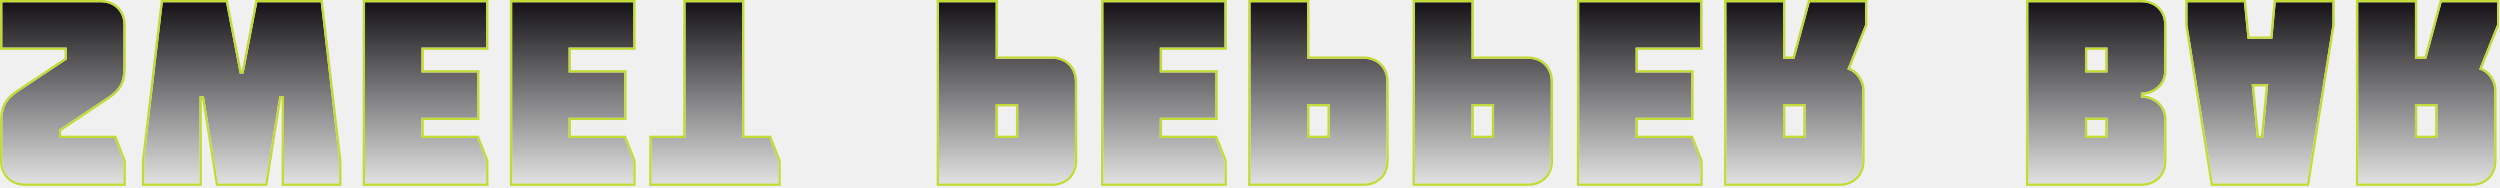
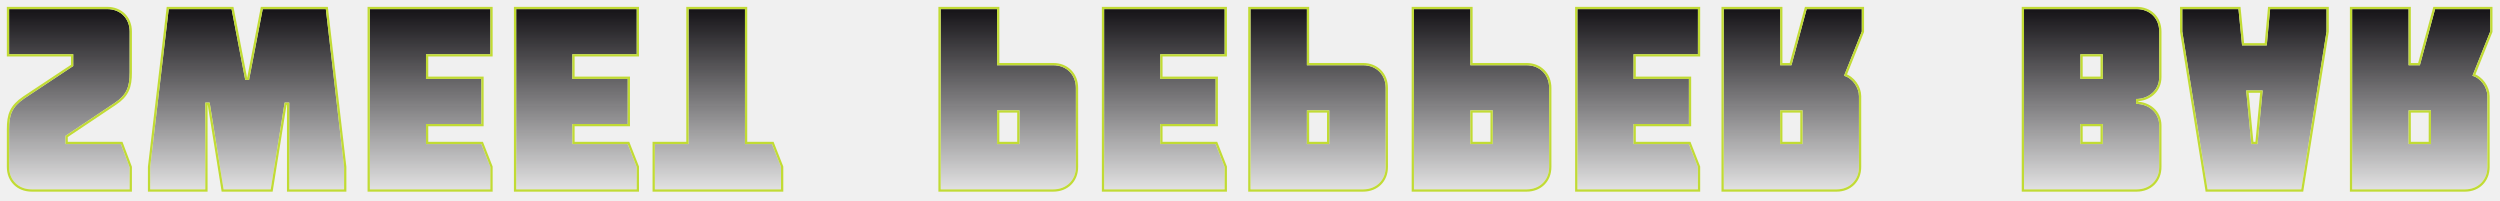
- <svg xmlns="http://www.w3.org/2000/svg" preserveAspectRatio="none" width="1091" height="82" viewBox="0 0 1091 82" fill="none">
-   <mask id="path-1-outside-1_2563_70819" maskUnits="userSpaceOnUse" x="-0.26" y="0" width="1091" height="82" fill="black">
-     <rect fill="white" x="-0.26" width="1091" height="82" />
+ <svg xmlns="http://www.w3.org/2000/svg" preserveAspectRatio="none" width="1097" height="88" viewBox="-3 -3 1097 88" fill="none">
+   <style>.sl{stroke-width:2px}@media (max-width:600px){.sl{stroke-width:2px}}</style>
+   <mask id="path-1-outside-1_2563_70819" maskUnits="userSpaceOnUse" x="-3" y="-3" width="1097" height="88" fill="black">
+     <rect fill="white" x="-3" y="-3" width="1097" height="88" />
    <path d="M7.667 40.211C2.243 43.94 1 47.33 1 53.658V70.269C1 76.032 5.068 80.1 10.944 80.1H53.884V70.382L50.042 60.212H25.747V56.596L47.217 42.245C52.641 38.629 53.884 35.126 53.884 28.798V10.831C53.884 5.068 49.816 1 44.053 1H1V20.775H29.137V25.973L7.667 40.211ZM95.108 80.1H115.787L121.889 42.019H123.923V80.1H147.992V70.269L139.969 1H112.284L106.295 32.075H104.6L98.611 1H71.039L62.903 70.269V80.1H87.085V42.019H89.006L95.108 80.1ZM212.173 1H159.289V80.1H212.173V70.269L208.218 60.212H183.923V51.398H208.218V31.623H183.923V20.775H212.173V1ZM276.393 1H223.509V80.1H276.393V70.269L272.438 60.212H248.143V51.398H272.438V31.623H248.143V20.775H276.393V1ZM299.142 60.212H284.339V80.1H339.709V70.269L335.754 60.212H323.889V1H299.142V60.212ZM434.516 60.212V45.409H444.347V60.212H434.516ZM459.15 25.634H434.516V1H409.769V80.1H459.15C465.026 80.1 469.094 76.032 469.094 70.269V35.578C469.094 29.815 465.026 25.634 459.15 25.634ZM534.377 1H481.493V80.1H534.377V70.269L530.422 60.212H506.127V51.398H530.422V31.623H506.127V20.775H534.377V1ZM570.46 60.212V45.409H580.291V60.212H570.46ZM595.094 25.634H570.46V1H545.713V80.1H595.094C600.97 80.1 605.038 76.032 605.038 70.269V35.578C605.038 29.815 600.97 25.634 595.094 25.634ZM642.184 60.212V45.409H652.015V60.212H642.184ZM666.818 25.634H642.184V1H617.437V80.1H666.818C672.694 80.1 676.762 76.032 676.762 70.269V35.578C676.762 29.815 672.694 25.634 666.818 25.634ZM742.045 1H689.161V80.1H742.045V70.269L738.09 60.212H713.795V51.398H738.09V31.623H713.795V20.775H742.045V1ZM787.96 60.212H778.129V45.409H787.96V60.212ZM753.382 80.1H802.876C808.639 80.1 812.707 76.032 812.707 70.269V39.194C812.707 35.465 809.882 31.284 806.153 30.267L813.95 10.831V1H789.768L783.101 25.634H778.129V1H753.382V80.1ZM909.88 31.623V20.775H919.711V31.623H909.88ZM919.711 51.398V60.212H909.88V51.398H919.711ZM934.514 1H885.133V80.1H934.514C940.39 80.1 944.458 76.032 944.458 70.269V52.076C944.458 46.313 939.712 42.584 934.288 42.584V40.437C939.712 40.437 944.458 36.708 944.458 30.832V10.831C944.458 5.068 940.39 1 934.514 1ZM982.621 36.708H989.853L987.593 60.212H984.881L982.621 36.708ZM965.671 80.1H1006.8L1017.88 10.831V1H993.13L991.661 16.933H980.813L979.231 1H954.597V10.831L965.671 80.1ZM1063.71 60.212H1053.88V45.409H1063.71V60.212ZM1029.13 80.1H1078.63C1084.39 80.1 1088.46 76.032 1088.46 70.269V39.194C1088.46 35.465 1085.63 31.284 1081.9 30.267L1089.7 10.831V1H1065.52L1058.85 25.634H1053.88V1H1029.13V80.1Z" />
  </mask>
  <path d="M7.667 40.211C2.243 43.94 1 47.33 1 53.658V70.269C1 76.032 5.068 80.1 10.944 80.1H53.884V70.382L50.042 60.212H25.747V56.596L47.217 42.245C52.641 38.629 53.884 35.126 53.884 28.798V10.831C53.884 5.068 49.816 1 44.053 1H1V20.775H29.137V25.973L7.667 40.211ZM95.108 80.1H115.787L121.889 42.019H123.923V80.1H147.992V70.269L139.969 1H112.284L106.295 32.075H104.6L98.611 1H71.039L62.903 70.269V80.1H87.085V42.019H89.006L95.108 80.1ZM212.173 1H159.289V80.1H212.173V70.269L208.218 60.212H183.923V51.398H208.218V31.623H183.923V20.775H212.173V1ZM276.393 1H223.509V80.1H276.393V70.269L272.438 60.212H248.143V51.398H272.438V31.623H248.143V20.775H276.393V1ZM299.142 60.212H284.339V80.1H339.709V70.269L335.754 60.212H323.889V1H299.142V60.212ZM434.516 60.212V45.409H444.347V60.212H434.516ZM459.15 25.634H434.516V1H409.769V80.1H459.15C465.026 80.1 469.094 76.032 469.094 70.269V35.578C469.094 29.815 465.026 25.634 459.15 25.634ZM534.377 1H481.493V80.1H534.377V70.269L530.422 60.212H506.127V51.398H530.422V31.623H506.127V20.775H534.377V1ZM570.46 60.212V45.409H580.291V60.212H570.46ZM595.094 25.634H570.46V1H545.713V80.1H595.094C600.97 80.1 605.038 76.032 605.038 70.269V35.578C605.038 29.815 600.97 25.634 595.094 25.634ZM642.184 60.212V45.409H652.015V60.212H642.184ZM666.818 25.634H642.184V1H617.437V80.1H666.818C672.694 80.1 676.762 76.032 676.762 70.269V35.578C676.762 29.815 672.694 25.634 666.818 25.634ZM742.045 1H689.161V80.1H742.045V70.269L738.09 60.212H713.795V51.398H738.09V31.623H713.795V20.775H742.045V1ZM787.96 60.212H778.129V45.409H787.96V60.212ZM753.382 80.1H802.876C808.639 80.1 812.707 76.032 812.707 70.269V39.194C812.707 35.465 809.882 31.284 806.153 30.267L813.95 10.831V1H789.768L783.101 25.634H778.129V1H753.382V80.1ZM909.88 31.623V20.775H919.711V31.623H909.88ZM919.711 51.398V60.212H909.88V51.398H919.711ZM934.514 1H885.133V80.1H934.514C940.39 80.1 944.458 76.032 944.458 70.269V52.076C944.458 46.313 939.712 42.584 934.288 42.584V40.437C939.712 40.437 944.458 36.708 944.458 30.832V10.831C944.458 5.068 940.39 1 934.514 1ZM982.621 36.708H989.853L987.593 60.212H984.881L982.621 36.708ZM965.671 80.1H1006.8L1017.88 10.831V1H993.13L991.661 16.933H980.813L979.231 1H954.597V10.831L965.671 80.1ZM1063.71 60.212H1053.88V45.409H1063.71V60.212ZM1029.13 80.1H1078.63C1084.39 80.1 1088.46 76.032 1088.46 70.269V39.194C1088.46 35.465 1085.63 31.284 1081.9 30.267L1089.7 10.831V1H1065.52L1058.85 25.634H1053.88V1H1029.13V80.1Z" fill="url(#paint0_linear_2563_70819)" />
-   <path d="M7.667 40.211L7.101 39.387L7.108 39.382L7.115 39.378L7.667 40.211ZM53.884 80.1H54.884V81.1H53.884V80.1ZM53.884 70.382L54.82 70.029L54.884 70.199V70.382H53.884ZM50.042 60.212V59.212H50.733L50.978 59.859L50.042 60.212ZM25.747 60.212V61.212H24.747V60.212H25.747ZM25.747 56.596H24.747V56.062L25.192 55.765L25.747 56.596ZM47.217 42.245L46.661 41.414L46.663 41.413L47.217 42.245ZM1 1H0V0H1V1ZM1 20.775V21.775H0V20.775H1ZM29.137 20.775V19.775H30.137V20.775H29.137ZM29.137 25.973H30.137V26.51L29.69 26.806L29.137 25.973ZM7.667 40.211L8.234 41.035C5.609 42.84 4.093 44.495 3.205 46.385C2.31 48.291 2 50.545 2 53.658H1H0C0 50.443 0.312 47.838 1.395 45.535C2.484 43.215 4.301 41.312 7.101 39.387L7.667 40.211ZM1 53.658H2V70.269H1H0V53.658H1ZM1 70.269H2C2 72.909 2.928 75.103 4.473 76.636C6.019 78.169 8.243 79.1 10.944 79.1V80.1V81.1C7.77 81.1 5.022 79.997 3.064 78.056C1.107 76.114 0 73.392 0 70.269H1ZM10.944 80.1V79.1H53.884V80.1V81.1H10.944V80.1ZM53.884 80.1H52.884V70.382H53.884H54.884V80.1H53.884ZM53.884 70.382L52.949 70.735L49.107 60.565L50.042 60.212L50.978 59.859L54.82 70.029L53.884 70.382ZM50.042 60.212V61.212H25.747V60.212V59.212H50.042V60.212ZM25.747 60.212H24.747V56.596H25.747H26.747V60.212H25.747ZM25.747 56.596L25.192 55.765L46.661 41.414L47.217 42.245L47.773 43.076L26.303 57.427L25.747 56.596ZM47.217 42.245L46.663 41.413C49.278 39.67 50.791 38.017 51.679 36.116C52.575 34.195 52.884 31.912 52.884 28.798H53.884H54.884C54.884 32.012 54.572 34.645 53.491 36.961C52.401 39.298 50.581 41.204 47.772 43.077L47.217 42.245ZM53.884 28.798H52.884V10.831H53.884H54.884V28.798H53.884ZM53.884 10.831H52.884C52.884 8.191 51.957 5.995 50.423 4.461C48.889 2.928 46.693 2 44.053 2V1V0C47.176 0 49.896 1.106 51.837 3.047C53.778 4.988 54.884 7.708 54.884 10.831H53.884ZM44.053 1V2H1V1V0H44.053V1ZM1 1H2V20.775H1H0V1H1ZM1 20.775V19.775H29.137V20.775V21.775H1V20.775ZM29.137 20.775H30.137V25.973H29.137H28.137V20.775H29.137ZM29.137 25.973L29.69 26.806L8.22 41.044L7.667 40.211L7.115 39.378L28.585 25.14L29.137 25.973ZM95.108 80.1V81.1H94.255L94.121 80.258L95.108 80.1ZM115.787 80.1L116.774 80.258L116.64 81.1H115.787V80.1ZM121.889 42.019L120.902 41.861L121.037 41.019H121.889V42.019ZM123.923 42.019V41.019H124.923V42.019H123.923ZM123.923 80.1V81.1H122.923V80.1H123.923ZM147.992 80.1H148.992V81.1H147.992V80.1ZM147.992 70.269L148.985 70.154L148.992 70.211V70.269H147.992ZM139.969 1V0H140.86L140.962 0.885L139.969 1ZM112.284 1L111.302 0.811L111.458 0H112.284V1ZM106.295 32.075L107.277 32.264L107.121 33.075H106.295V32.075ZM104.6 32.075V33.075H103.774L103.618 32.264L104.6 32.075ZM98.611 1V0H99.437L99.593 0.811L98.611 1ZM71.039 1L70.046 0.883L70.15 0H71.039V1ZM62.903 70.269H61.903V70.21L61.91 70.152L62.903 70.269ZM62.903 80.1V81.1H61.903V80.1H62.903ZM87.085 80.1H88.085V81.1H87.085V80.1ZM87.085 42.019H86.085V41.019H87.085V42.019ZM89.006 42.019V41.019H89.859L89.993 41.861L89.006 42.019ZM95.108 80.1V79.1H115.787V80.1V81.1H95.108V80.1ZM115.787 80.1L114.8 79.942L120.902 41.861L121.889 42.019L122.876 42.177L116.774 80.258L115.787 80.1ZM121.889 42.019V41.019H123.923V42.019V43.019H121.889V42.019ZM123.923 42.019H124.923V80.1H123.923H122.923V42.019H123.923ZM123.923 80.1V79.1H147.992V80.1V81.1H123.923V80.1ZM147.992 80.1H146.992V70.269H147.992H148.992V80.1H147.992ZM147.992 70.269L146.999 70.384L138.976 1.115L139.969 1L140.962 0.885L148.985 70.154L147.992 70.269ZM139.969 1V2H112.284V1V0H139.969V1ZM112.284 1L113.266 1.189L107.277 32.264L106.295 32.075L105.313 31.886L111.302 0.811L112.284 1ZM106.295 32.075V33.075H104.6V32.075V31.075H106.295V32.075ZM104.6 32.075L103.618 32.264L97.629 1.189L98.611 1L99.593 0.811L105.582 31.886L104.6 32.075ZM98.611 1V2H71.039V1V0H98.611V1ZM71.039 1L72.032 1.117L63.896 70.386L62.903 70.269L61.91 70.152L70.046 0.883L71.039 1ZM62.903 70.269H63.903V80.1H62.903H61.903V70.269H62.903ZM62.903 80.1V79.1H87.085V80.1V81.1H62.903V80.1ZM87.085 80.1H86.085V42.019H87.085H88.085V80.1H87.085ZM87.085 42.019V41.019H89.006V42.019V43.019H87.085V42.019ZM89.006 42.019L89.993 41.861L96.096 79.942L95.108 80.1L94.121 80.258L88.019 42.177L89.006 42.019ZM212.173 1V0H213.173V1H212.173ZM159.289 1H158.289V0H159.289V1ZM159.289 80.1V81.1H158.289V80.1H159.289ZM212.173 80.1H213.173V81.1H212.173V80.1ZM212.173 70.269L213.103 69.903L213.173 70.079V70.269H212.173ZM208.218 60.212V59.212H208.899L209.148 59.846L208.218 60.212ZM183.923 60.212V61.212H182.923V60.212H183.923ZM183.923 51.398H182.923V50.398H183.923V51.398ZM208.218 51.398H209.218V52.398H208.218V51.398ZM208.218 31.623V30.623H209.218V31.623H208.218ZM183.923 31.623V32.623H182.923V31.623H183.923ZM183.923 20.775H182.923V19.775H183.923V20.775ZM212.173 20.775H213.173V21.775H212.173V20.775ZM212.173 1V2H159.289V1V0H212.173V1ZM159.289 1H160.289V80.1H159.289H158.289V1H159.289ZM159.289 80.1V79.1H212.173V80.1V81.1H159.289V80.1ZM212.173 80.1H211.173V70.269H212.173H213.173V80.1H212.173ZM212.173 70.269L211.242 70.635L207.287 60.578L208.218 60.212L209.148 59.846L213.103 69.903L212.173 70.269ZM208.218 60.212V61.212H183.923V60.212V59.212H208.218V60.212ZM183.923 60.212H182.923V51.398H183.923H184.923V60.212H183.923ZM183.923 51.398V50.398H208.218V51.398V52.398H183.923V51.398ZM208.218 51.398H207.218V31.623H208.218H209.218V51.398H208.218ZM208.218 31.623V32.623H183.923V31.623V30.623H208.218V31.623ZM183.923 31.623H182.923V20.775H183.923H184.923V31.623H183.923ZM183.923 20.775V19.775H212.173V20.775V21.775H183.923V20.775ZM212.173 20.775H211.173V1H212.173H213.173V20.775H212.173ZM276.393 1V0H277.393V1H276.393ZM223.509 1H222.509V0H223.509V1ZM223.509 80.1V81.1H222.509V80.1H223.509ZM276.393 80.1H277.393V81.1H276.393V80.1ZM276.393 70.269L277.323 69.903L277.393 70.079V70.269H276.393ZM272.438 60.212V59.212H273.119L273.368 59.846L272.438 60.212ZM248.143 60.212V61.212H247.143V60.212H248.143ZM248.143 51.398H247.143V50.398H248.143V51.398ZM272.438 51.398H273.438V52.398H272.438V51.398ZM272.438 31.623V30.623H273.438V31.623H272.438ZM248.143 31.623V32.623H247.143V31.623H248.143ZM248.143 20.775H247.143V19.775H248.143V20.775ZM276.393 20.775H277.393V21.775H276.393V20.775ZM276.393 1V2H223.509V1V0H276.393V1ZM223.509 1H224.509V80.1H223.509H222.509V1H223.509ZM223.509 80.1V79.1H276.393V80.1V81.1H223.509V80.1ZM276.393 80.1H275.393V70.269H276.393H277.393V80.1H276.393ZM276.393 70.269L275.462 70.635L271.507 60.578L272.438 60.212L273.368 59.846L277.323 69.903L276.393 70.269ZM272.438 60.212V61.212H248.143V60.212V59.212H272.438V60.212ZM248.143 60.212H247.143V51.398H248.143H249.143V60.212H248.143ZM248.143 51.398V50.398H272.438V51.398V52.398H248.143V51.398ZM272.438 51.398H271.438V31.623H272.438H273.438V51.398H272.438ZM272.438 31.623V32.623H248.143V31.623V30.623H272.438V31.623ZM248.143 31.623H247.143V20.775H248.143H249.143V31.623H248.143ZM248.143 20.775V19.775H276.393V20.775V21.775H248.143V20.775ZM276.393 20.775H275.393V1H276.393H277.393V20.775H276.393ZM299.142 60.212H300.142V61.212H299.142V60.212ZM284.339 60.212H283.339V59.212H284.339V60.212ZM284.339 80.1V81.1H283.339V80.1H284.339ZM339.709 80.1H340.709V81.1H339.709V80.1ZM339.709 70.269L340.64 69.903L340.709 70.079V70.269H339.709ZM335.754 60.212V59.212H336.435L336.685 59.846L335.754 60.212ZM323.889 60.212V61.212H322.889V60.212H323.889ZM323.889 1V0H324.889V1H323.889ZM299.142 1H298.142V0H299.142V1ZM299.142 60.212V61.212H284.339V60.212V59.212H299.142V60.212ZM284.339 60.212H285.339V80.1H284.339H283.339V60.212H284.339ZM284.339 80.1V79.1H339.709V80.1V81.1H284.339V80.1ZM339.709 80.1H338.709V70.269H339.709H340.709V80.1H339.709ZM339.709 70.269L338.778 70.635L334.823 60.578L335.754 60.212L336.685 59.846L340.64 69.903L339.709 70.269ZM335.754 60.212V61.212H323.889V60.212V59.212H335.754V60.212ZM323.889 60.212H322.889V1H323.889H324.889V60.212H323.889ZM323.889 1V2H299.142V1V0H323.889V1ZM299.142 1H300.142V60.212H299.142H298.142V1H299.142ZM434.516 60.212V61.212H433.516V60.212H434.516ZM434.516 45.409H433.516V44.409H434.516V45.409ZM444.347 45.409V44.409H445.347V45.409H444.347ZM444.347 60.212H445.347V61.212H444.347V60.212ZM434.516 25.634V26.634H433.516V25.634H434.516ZM434.516 1V0H435.516V1H434.516ZM409.769 1H408.769V0H409.769V1ZM409.769 80.1V81.1H408.769V80.1H409.769ZM434.516 60.212H433.516V45.409H434.516H435.516V60.212H434.516ZM434.516 45.409V44.409H444.347V45.409V46.409H434.516V45.409ZM444.347 45.409H445.347V60.212H444.347H443.347V45.409H444.347ZM444.347 60.212V61.212H434.516V60.212V59.212H444.347V60.212ZM459.15 25.634V26.634H434.516V25.634V24.634H459.15V25.634ZM434.516 25.634H433.516V1H434.516H435.516V25.634H434.516ZM434.516 1V2H409.769V1V0H434.516V1ZM409.769 1H410.769V80.1H409.769H408.769V1H409.769ZM409.769 80.1V79.1H459.15V80.1V81.1H409.769V80.1ZM459.15 80.1V79.1C461.851 79.1 464.076 78.169 465.621 76.636C467.167 75.103 468.094 72.909 468.094 70.269H469.094H470.094C470.094 73.392 468.987 76.114 467.03 78.056C465.072 79.997 462.324 81.1 459.15 81.1V80.1ZM469.094 70.269H468.094V35.578H469.094H470.094V70.269H469.094ZM469.094 35.578H468.094C468.094 32.937 467.165 30.712 465.615 29.149C464.067 27.588 461.843 26.634 459.15 26.634V25.634V24.634C462.333 24.634 465.081 25.771 467.035 27.741C468.988 29.709 470.094 32.456 470.094 35.578H469.094ZM534.377 1V0H535.377V1H534.377ZM481.493 1H480.493V0H481.493V1ZM481.493 80.1V81.1H480.493V80.1H481.493ZM534.377 80.1H535.377V81.1H534.377V80.1ZM534.377 70.269L535.308 69.903L535.377 70.079V70.269H534.377ZM530.422 60.212V59.212H531.103L531.353 59.846L530.422 60.212ZM506.127 60.212V61.212H505.127V60.212H506.127ZM506.127 51.398H505.127V50.398H506.127V51.398ZM530.422 51.398H531.422V52.398H530.422V51.398ZM530.422 31.623V30.623H531.422V31.623H530.422ZM506.127 31.623V32.623H505.127V31.623H506.127ZM506.127 20.775H505.127V19.775H506.127V20.775ZM534.377 20.775H535.377V21.775H534.377V20.775ZM534.377 1V2H481.493V1V0H534.377V1ZM481.493 1H482.493V80.1H481.493H480.493V1H481.493ZM481.493 80.1V79.1H534.377V80.1V81.1H481.493V80.1ZM534.377 80.1H533.377V70.269H534.377H535.377V80.1H534.377ZM534.377 70.269L533.446 70.635L529.491 60.578L530.422 60.212L531.353 59.846L535.308 69.903L534.377 70.269ZM530.422 60.212V61.212H506.127V60.212V59.212H530.422V60.212ZM506.127 60.212H505.127V51.398H506.127H507.127V60.212H506.127ZM506.127 51.398V50.398H530.422V51.398V52.398H506.127V51.398ZM530.422 51.398H529.422V31.623H530.422H531.422V51.398H530.422ZM530.422 31.623V32.623H506.127V31.623V30.623H530.422V31.623ZM506.127 31.623H505.127V20.775H506.127H507.127V31.623H506.127ZM506.127 20.775V19.775H534.377V20.775V21.775H506.127V20.775ZM534.377 20.775H533.377V1H534.377H535.377V20.775H534.377ZM570.46 60.212V61.212H569.46V60.212H570.46ZM570.46 45.409H569.46V44.409H570.46V45.409ZM580.291 45.409V44.409H581.291V45.409H580.291ZM580.291 60.212H581.291V61.212H580.291V60.212ZM570.46 25.634V26.634H569.46V25.634H570.46ZM570.46 1V0H571.46V1H570.46ZM545.713 1H544.713V0H545.713V1ZM545.713 80.1V81.1H544.713V80.1H545.713ZM570.46 60.212H569.46V45.409H570.46H571.46V60.212H570.46ZM570.46 45.409V44.409H580.291V45.409V46.409H570.46V45.409ZM580.291 45.409H581.291V60.212H580.291H579.291V45.409H580.291ZM580.291 60.212V61.212H570.46V60.212V59.212H580.291V60.212ZM595.094 25.634V26.634H570.46V25.634V24.634H595.094V25.634ZM570.46 25.634H569.46V1H570.46H571.46V25.634H570.46ZM570.46 1V2H545.713V1V0H570.46V1ZM545.713 1H546.713V80.1H545.713H544.713V1H545.713ZM545.713 80.1V79.1H595.094V80.1V81.1H545.713V80.1ZM595.094 80.1V79.1C597.796 79.1 600.02 78.169 601.565 76.636C603.111 75.103 604.038 72.909 604.038 70.269H605.038H606.038C606.038 73.392 604.932 76.114 602.974 78.056C601.017 79.997 598.269 81.1 595.094 81.1V80.1ZM605.038 70.269H604.038V35.578H605.038H606.038V70.269H605.038ZM605.038 35.578H604.038C604.038 32.937 603.11 30.712 601.56 29.149C600.011 27.588 597.788 26.634 595.094 26.634V25.634V24.634C598.277 24.634 601.025 25.771 602.98 27.741C604.933 29.709 606.038 32.456 606.038 35.578H605.038ZM642.184 60.212V61.212H641.184V60.212H642.184ZM642.184 45.409H641.184V44.409H642.184V45.409ZM652.015 45.409V44.409H653.015V45.409H652.015ZM652.015 60.212H653.015V61.212H652.015V60.212ZM642.184 25.634V26.634H641.184V25.634H642.184ZM642.184 1V0H643.184V1H642.184ZM617.437 1H616.437V0H617.437V1ZM617.437 80.1V81.1H616.437V80.1H617.437ZM642.184 60.212H641.184V45.409H642.184H643.184V60.212H642.184ZM642.184 45.409V44.409H652.015V45.409V46.409H642.184V45.409ZM652.015 45.409H653.015V60.212H652.015H651.015V45.409H652.015ZM652.015 60.212V61.212H642.184V60.212V59.212H652.015V60.212ZM666.818 25.634V26.634H642.184V25.634V24.634H666.818V25.634ZM642.184 25.634H641.184V1H642.184H643.184V25.634H642.184ZM642.184 1V2H617.437V1V0H642.184V1ZM617.437 1H618.437V80.1H617.437H616.437V1H617.437ZM617.437 80.1V79.1H666.818V80.1V81.1H617.437V80.1ZM666.818 80.1V79.1C669.52 79.1 671.744 78.169 673.29 76.636C674.835 75.103 675.762 72.909 675.762 70.269H676.762H677.762C677.762 73.392 676.656 76.114 674.698 78.056C672.741 79.997 669.993 81.1 666.818 81.1V80.1ZM676.762 70.269H675.762V35.578H676.762H677.762V70.269H676.762ZM676.762 35.578H675.762C675.762 32.937 674.834 30.712 673.284 29.149C671.735 27.588 669.512 26.634 666.818 26.634V25.634V24.634C670.001 24.634 672.75 25.771 674.704 27.741C676.657 29.709 677.762 32.456 677.762 35.578H676.762ZM742.045 1V0H743.045V1H742.045ZM689.161 1H688.161V0H689.161V1ZM689.161 80.1V81.1H688.161V80.1H689.161ZM742.045 80.1H743.045V81.1H742.045V80.1ZM742.045 70.269L742.976 69.903L743.045 70.079V70.269H742.045ZM738.09 60.212V59.212H738.772L739.021 59.846L738.09 60.212ZM713.795 60.212V61.212H712.795V60.212H713.795ZM713.795 51.398H712.795V50.398H713.795V51.398ZM738.09 51.398H739.09V52.398H738.09V51.398ZM738.09 31.623V30.623H739.09V31.623H738.09ZM713.795 31.623V32.623H712.795V31.623H713.795ZM713.795 20.775H712.795V19.775H713.795V20.775ZM742.045 20.775H743.045V21.775H742.045V20.775ZM742.045 1V2H689.161V1V0H742.045V1ZM689.161 1H690.161V80.1H689.161H688.161V1H689.161ZM689.161 80.1V79.1H742.045V80.1V81.1H689.161V80.1ZM742.045 80.1H741.045V70.269H742.045H743.045V80.1H742.045ZM742.045 70.269L741.115 70.635L737.16 60.578L738.09 60.212L739.021 59.846L742.976 69.903L742.045 70.269ZM738.09 60.212V61.212H713.795V60.212V59.212H738.09V60.212ZM713.795 60.212H712.795V51.398H713.795H714.795V60.212H713.795ZM713.795 51.398V50.398H738.09V51.398V52.398H713.795V51.398ZM738.09 51.398H737.09V31.623H738.09H739.09V51.398H738.09ZM738.09 31.623V32.623H713.795V31.623V30.623H738.09V31.623ZM713.795 31.623H712.795V20.775H713.795H714.795V31.623H713.795ZM713.795 20.775V19.775H742.045V20.775V21.775H713.795V20.775ZM742.045 20.775H741.045V1H742.045H743.045V20.775H742.045ZM787.96 60.212H788.96V61.212H787.96V60.212ZM778.129 60.212V61.212H777.129V60.212H778.129ZM778.129 45.409H777.129V44.409H778.129V45.409ZM787.96 45.409V44.409H788.96V45.409H787.96ZM753.382 80.1V81.1H752.382V80.1H753.382ZM806.153 30.267L805.889 31.232L804.807 30.936L805.224 29.895L806.153 30.267ZM813.95 10.831H814.95V11.024L814.878 11.203L813.95 10.831ZM813.95 1V0H814.95V1H813.95ZM789.768 1L788.802 0.739L789.002 0H789.768V1ZM783.101 25.634L784.066 25.895L783.866 26.634H783.101V25.634ZM778.129 25.634V26.634H777.129V25.634H778.129ZM778.129 1V0H779.129V1H778.129ZM753.382 1H752.382V0H753.382V1ZM787.96 60.212V61.212H778.129V60.212V59.212H787.96V60.212ZM778.129 60.212H777.129V45.409H778.129H779.129V60.212H778.129ZM778.129 45.409V44.409H787.96V45.409V46.409H778.129V45.409ZM787.96 45.409H788.96V60.212H787.96H786.96V45.409H787.96ZM753.382 80.1V79.1H802.876V80.1V81.1H753.382V80.1ZM802.876 80.1V79.1C805.515 79.1 807.711 78.172 809.245 76.638C810.779 75.105 811.707 72.909 811.707 70.269H812.707H813.707C813.707 73.392 812.6 76.112 810.659 78.053C808.718 79.994 805.999 81.1 802.876 81.1V80.1ZM812.707 70.269H811.707V39.194H812.707H813.707V70.269H812.707ZM812.707 39.194H811.707C811.707 37.569 811.085 35.791 810.015 34.295C808.945 32.8 807.485 31.667 805.889 31.232L806.153 30.267L806.416 29.302C808.549 29.884 810.367 31.35 811.641 33.132C812.916 34.913 813.707 37.09 813.707 39.194H812.707ZM806.153 30.267L805.224 29.895L813.021 10.459L813.95 10.831L814.878 11.203L807.081 30.639L806.153 30.267ZM813.95 10.831H812.95V1H813.95H814.95V10.831H813.95ZM813.95 1V2H789.768V1V0H813.95V1ZM789.768 1L790.733 1.261L784.066 25.895L783.101 25.634L782.135 25.373L788.802 0.739L789.768 1ZM783.101 25.634V26.634H778.129V25.634V24.634H783.101V25.634ZM778.129 25.634H777.129V1H778.129H779.129V25.634H778.129ZM778.129 1V2H753.382V1V0H778.129V1ZM753.382 1H754.382V80.1H753.382H752.382V1H753.382ZM909.88 31.623V32.623H908.88V31.623H909.88ZM909.88 20.775H908.88V19.775H909.88V20.775ZM919.711 20.775V19.775H920.711V20.775H919.711ZM919.711 31.623H920.711V32.623H919.711V31.623ZM919.711 51.398V50.398H920.711V51.398H919.711ZM919.711 60.212H920.711V61.212H919.711V60.212ZM909.88 60.212V61.212H908.88V60.212H909.88ZM909.88 51.398H908.88V50.398H909.88V51.398ZM885.133 1H884.133V0H885.133V1ZM885.133 80.1V81.1H884.133V80.1H885.133ZM934.288 42.584V43.584H933.288V42.584H934.288ZM934.288 40.437H933.288V39.437H934.288V40.437ZM909.88 31.623H908.88V20.775H909.88H910.88V31.623H909.88ZM909.88 20.775V19.775H919.711V20.775V21.775H909.88V20.775ZM919.711 20.775H920.711V31.623H919.711H918.711V20.775H919.711ZM919.711 31.623V32.623H909.88V31.623V30.623H919.711V31.623ZM919.711 51.398H920.711V60.212H919.711H918.711V51.398H919.711ZM919.711 60.212V61.212H909.88V60.212V59.212H919.711V60.212ZM909.88 60.212H908.88V51.398H909.88H910.88V60.212H909.88ZM909.88 51.398V50.398H919.711V51.398V52.398H909.88V51.398ZM934.514 1V2H885.133V1V0H934.514V1ZM885.133 1H886.133V80.1H885.133H884.133V1H885.133ZM885.133 80.1V79.1H934.514V80.1V81.1H885.133V80.1ZM934.514 80.1V79.1C937.215 79.1 939.439 78.169 940.985 76.636C942.53 75.103 943.458 72.909 943.458 70.269H944.458H945.458C945.458 73.392 944.351 76.114 942.393 78.056C940.436 79.997 937.688 81.1 934.514 81.1V80.1ZM944.458 70.269H943.458V52.076H944.458H945.458V70.269H944.458ZM944.458 52.076H943.458C943.458 46.975 939.276 43.584 934.288 43.584V42.584V41.584C940.147 41.584 945.458 45.651 945.458 52.076H944.458ZM934.288 42.584H933.288V40.437H934.288H935.288V42.584H934.288ZM934.288 40.437V39.437C939.268 39.437 943.458 36.053 943.458 30.832H944.458H945.458C945.458 37.363 940.155 41.437 934.288 41.437V40.437ZM944.458 30.832H943.458V10.831H944.458H945.458V30.832H944.458ZM944.458 10.831H943.458C943.458 8.191 942.53 5.997 940.985 4.464C939.439 2.931 937.215 2 934.514 2V1V0C937.688 0 940.436 1.103 942.393 3.044C944.351 4.986 945.458 7.708 945.458 10.831H944.458ZM982.621 36.708L981.625 36.804L981.52 35.708H982.621V36.708ZM989.853 36.708V35.708H990.953L990.848 36.804L989.853 36.708ZM987.593 60.212L988.588 60.308L988.501 61.212H987.593V60.212ZM984.881 60.212V61.212H983.972L983.885 60.308L984.881 60.212ZM965.671 80.1V81.1H964.818L964.683 80.258L965.671 80.1ZM1006.8 80.1L1007.79 80.258L1007.66 81.1H1006.8V80.1ZM1017.88 10.831H1018.88V10.91L1018.86 10.989L1017.88 10.831ZM1017.88 1V0H1018.88V1H1017.88ZM993.13 1L992.134 0.908L992.218 0H993.13V1ZM991.661 16.933L992.656 17.025L992.573 17.933H991.661V16.933ZM980.813 16.933V17.933H979.907L979.818 17.032L980.813 16.933ZM979.231 1V0H980.136L980.226 0.901L979.231 1ZM954.597 1H953.597V0H954.597V1ZM954.597 10.831L953.609 10.989L953.597 10.91V10.831H954.597ZM982.621 36.708V35.708H989.853V36.708V37.708H982.621V36.708ZM989.853 36.708L990.848 36.804L988.588 60.308L987.593 60.212L986.597 60.116L988.857 36.612L989.853 36.708ZM987.593 60.212V61.212H984.881V60.212V59.212H987.593V60.212ZM984.881 60.212L983.885 60.308L981.625 36.804L982.621 36.708L983.616 36.612L985.876 60.116L984.881 60.212ZM965.671 80.1V79.1H1006.8V80.1V81.1H965.671V80.1ZM1006.8 80.1L1005.82 79.942L1016.89 10.673L1017.88 10.831L1018.86 10.989L1007.79 80.258L1006.8 80.1ZM1017.88 10.831H1016.88V1H1017.88H1018.88V10.831H1017.88ZM1017.88 1V2H993.13V1V0H1017.88V1ZM993.13 1L994.125 1.092L992.656 17.025L991.661 16.933L990.665 16.841L992.134 0.908L993.13 1ZM991.661 16.933V17.933H980.813V16.933V15.933H991.661V16.933ZM980.813 16.933L979.818 17.032L978.236 1.099L979.231 1L980.226 0.901L981.808 16.834L980.813 16.933ZM979.231 1V2H954.597V1V0H979.231V1ZM954.597 1H955.597V10.831H954.597H953.597V1H954.597ZM954.597 10.831L955.584 10.673L966.658 79.942L965.671 80.1L964.683 80.258L953.609 10.989L954.597 10.831ZM1063.71 60.212H1064.71V61.212H1063.71V60.212ZM1053.88 60.212V61.212H1052.88V60.212H1053.88ZM1053.88 45.409H1052.88V44.409H1053.88V45.409ZM1063.71 45.409V44.409H1064.71V45.409H1063.71ZM1029.13 80.1V81.1H1028.13V80.1H1029.13ZM1081.9 30.267L1081.64 31.232L1080.56 30.936L1080.98 29.895L1081.9 30.267ZM1089.7 10.831H1090.7V11.024L1090.63 11.203L1089.7 10.831ZM1089.7 1V0H1090.7V1H1089.7ZM1065.52 1L1064.55 0.739L1064.75 0H1065.52V1ZM1058.85 25.634L1059.82 25.895L1059.62 26.634H1058.85V25.634ZM1053.88 25.634V26.634H1052.88V25.634H1053.88ZM1053.88 1V0H1054.88V1H1053.88ZM1029.13 1H1028.13V0H1029.13V1ZM1063.71 60.212V61.212H1053.88V60.212V59.212H1063.71V60.212ZM1053.88 60.212H1052.88V45.409H1053.88H1054.88V60.212H1053.88ZM1053.88 45.409V44.409H1063.71V45.409V46.409H1053.88V45.409ZM1063.71 45.409H1064.71V60.212H1063.71H1062.71V45.409H1063.71ZM1029.13 80.1V79.1H1078.63V80.1V81.1H1029.13V80.1ZM1078.63 80.1V79.1C1081.27 79.1 1083.46 78.172 1085 76.638C1086.53 75.105 1087.46 72.909 1087.46 70.269H1088.46H1089.46C1089.46 73.392 1088.35 76.112 1086.41 78.053C1084.47 79.994 1081.75 81.1 1078.63 81.1V80.1ZM1088.46 70.269H1087.46V39.194H1088.46H1089.46V70.269H1088.46ZM1088.46 39.194H1087.46C1087.46 37.569 1086.84 35.791 1085.77 34.295C1084.7 32.8 1083.24 31.667 1081.64 31.232L1081.9 30.267L1082.17 29.302C1084.3 29.884 1086.12 31.35 1087.39 33.132C1088.67 34.913 1089.46 37.09 1089.46 39.194H1088.46ZM1081.9 30.267L1080.98 29.895L1088.77 10.459L1089.7 10.831L1090.63 11.203L1082.83 30.639L1081.9 30.267ZM1089.7 10.831H1088.7V1H1089.7H1090.7V10.831H1089.7ZM1089.7 1V2H1065.52V1V0H1089.7V1ZM1065.52 1L1066.48 1.261L1059.82 25.895L1058.85 25.634L1057.89 25.373L1064.55 0.739L1065.52 1ZM1058.85 25.634V26.634H1053.88V25.634V24.634H1058.85V25.634ZM1053.88 25.634H1052.88V1H1053.88H1054.88V25.634H1053.88ZM1053.88 1V2H1029.13V1V0H1053.88V1ZM1029.13 1H1030.13V80.1H1029.13H1028.13V1H1029.13Z" fill="#C1DB34" mask="url(#path-1-outside-1_2563_70819)" />
+   <path class="sl" d="M7.667 40.211C2.243 43.94 1 47.33 1 53.658V70.269C1 76.032 5.068 80.1 10.944 80.1H53.884V70.382L50.042 60.212H25.747V56.596L47.217 42.245C52.641 38.629 53.884 35.126 53.884 28.798V10.831C53.884 5.068 49.816 1 44.053 1H1V20.775H29.137V25.973L7.667 40.211ZM95.108 80.1H115.787L121.889 42.019H123.923V80.1H147.992V70.269L139.969 1H112.284L106.295 32.075H104.6L98.611 1H71.039L62.903 70.269V80.1H87.085V42.019H89.006L95.108 80.1ZM212.173 1H159.289V80.1H212.173V70.269L208.218 60.212H183.923V51.398H208.218V31.623H183.923V20.775H212.173V1ZM276.393 1H223.509V80.1H276.393V70.269L272.438 60.212H248.143V51.398H272.438V31.623H248.143V20.775H276.393V1ZM299.142 60.212H284.339V80.1H339.709V70.269L335.754 60.212H323.889V1H299.142V60.212ZM434.516 60.212V45.409H444.347V60.212H434.516ZM459.15 25.634H434.516V1H409.769V80.1H459.15C465.026 80.1 469.094 76.032 469.094 70.269V35.578C469.094 29.815 465.026 25.634 459.15 25.634ZM534.377 1H481.493V80.1H534.377V70.269L530.422 60.212H506.127V51.398H530.422V31.623H506.127V20.775H534.377V1ZM570.46 60.212V45.409H580.291V60.212H570.46ZM595.094 25.634H570.46V1H545.713V80.1H595.094C600.97 80.1 605.038 76.032 605.038 70.269V35.578C605.038 29.815 600.97 25.634 595.094 25.634ZM642.184 60.212V45.409H652.015V60.212H642.184ZM666.818 25.634H642.184V1H617.437V80.1H666.818C672.694 80.1 676.762 76.032 676.762 70.269V35.578C676.762 29.815 672.694 25.634 666.818 25.634ZM742.045 1H689.161V80.1H742.045V70.269L738.09 60.212H713.795V51.398H738.09V31.623H713.795V20.775H742.045V1ZM787.96 60.212H778.129V45.409H787.96V60.212ZM753.382 80.1H802.876C808.639 80.1 812.707 76.032 812.707 70.269V39.194C812.707 35.465 809.882 31.284 806.153 30.267L813.95 10.831V1H789.768L783.101 25.634H778.129V1H753.382V80.1ZM909.88 31.623V20.775H919.711V31.623H909.88ZM919.711 51.398V60.212H909.88V51.398H919.711ZM934.514 1H885.133V80.1H934.514C940.39 80.1 944.458 76.032 944.458 70.269V52.076C944.458 46.313 939.712 42.584 934.288 42.584V40.437C939.712 40.437 944.458 36.708 944.458 30.832V10.831C944.458 5.068 940.39 1 934.514 1ZM982.621 36.708H989.853L987.593 60.212H984.881L982.621 36.708ZM965.671 80.1H1006.8L1017.88 10.831V1H993.13L991.661 16.933H980.813L979.231 1H954.597V10.831L965.671 80.1ZM1063.71 60.212H1053.88V45.409H1063.71V60.212ZM1029.13 80.1H1078.63C1084.39 80.1 1088.46 76.032 1088.46 70.269V39.194C1088.46 35.465 1085.63 31.284 1081.9 30.267L1089.7 10.831V1H1065.52L1058.85 25.634H1053.88V1H1029.13V80.1Z" fill="none" stroke="#C1DB34" vector-effect="non-scaling-stroke" mask="url(#path-1-outside-1_2563_70819)" />
  <defs>
    <linearGradient id="paint0_linear_2563_70819" x1="548.74" y1="1" x2="548.74" y2="86" gradientUnits="userSpaceOnUse">
      <stop stop-color="#151317" />
      <stop offset="1" stop-color="#151317" stop-opacity="0" />
    </linearGradient>
  </defs>
</svg>
